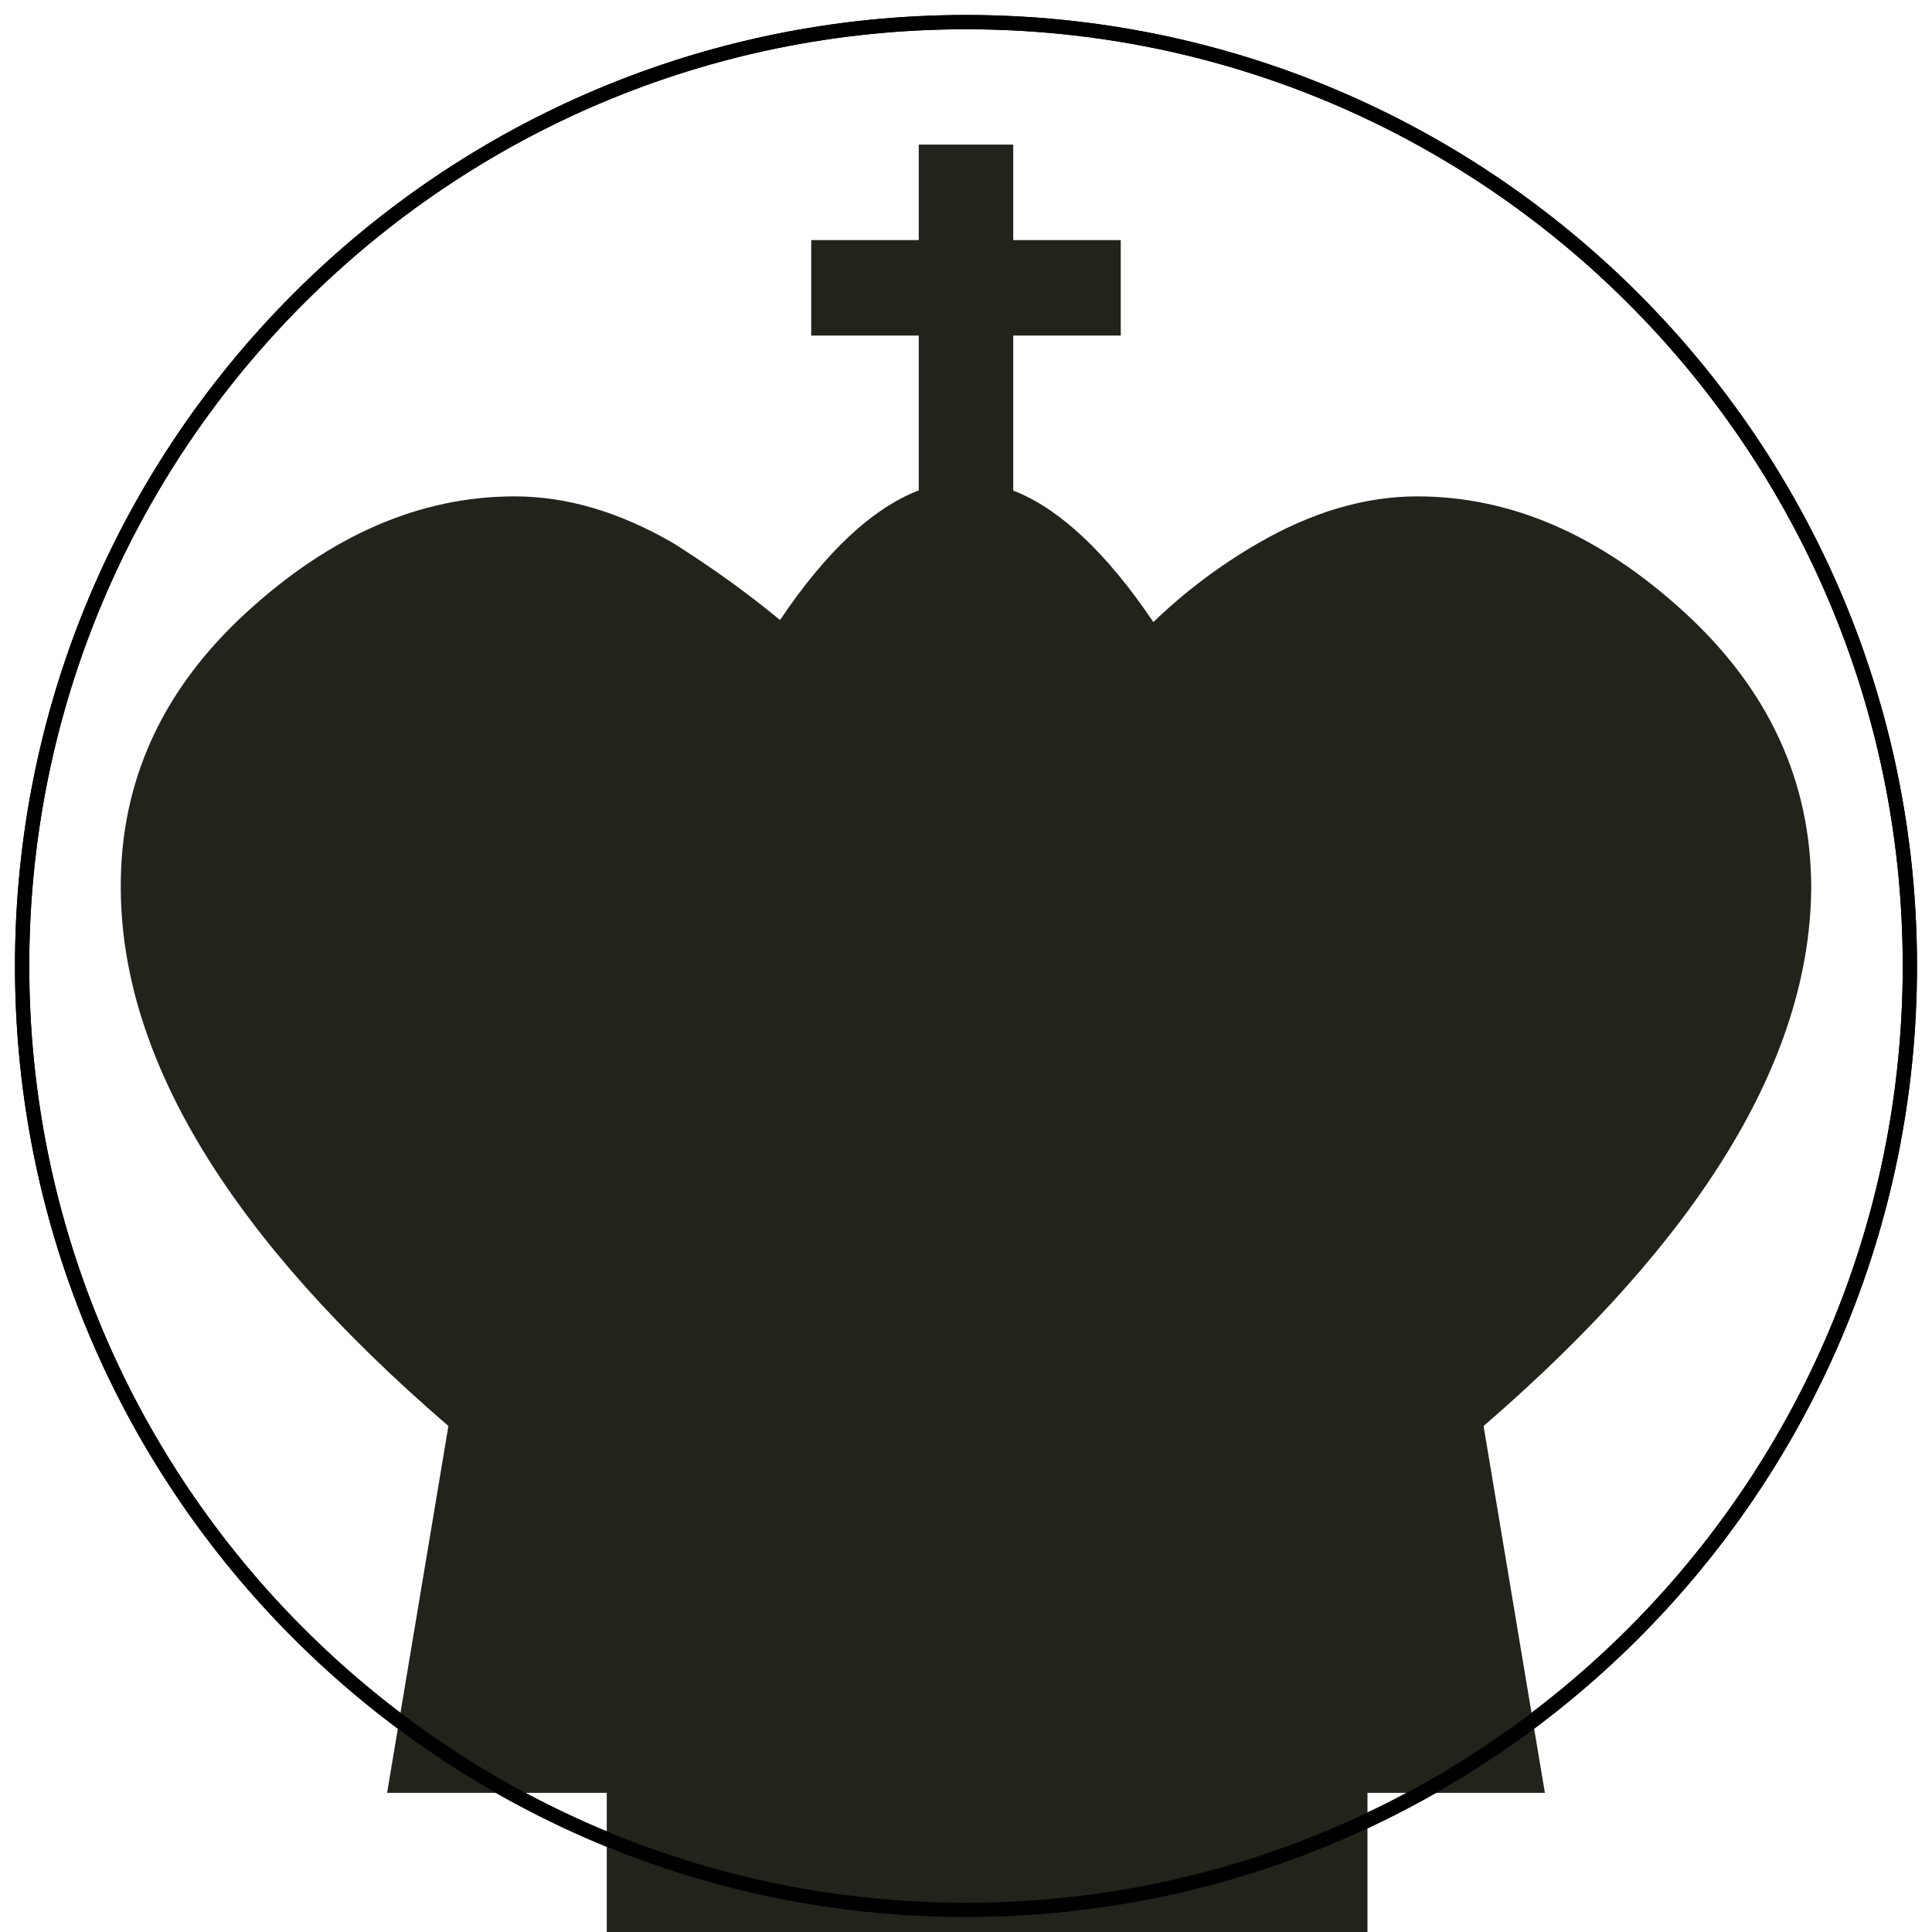
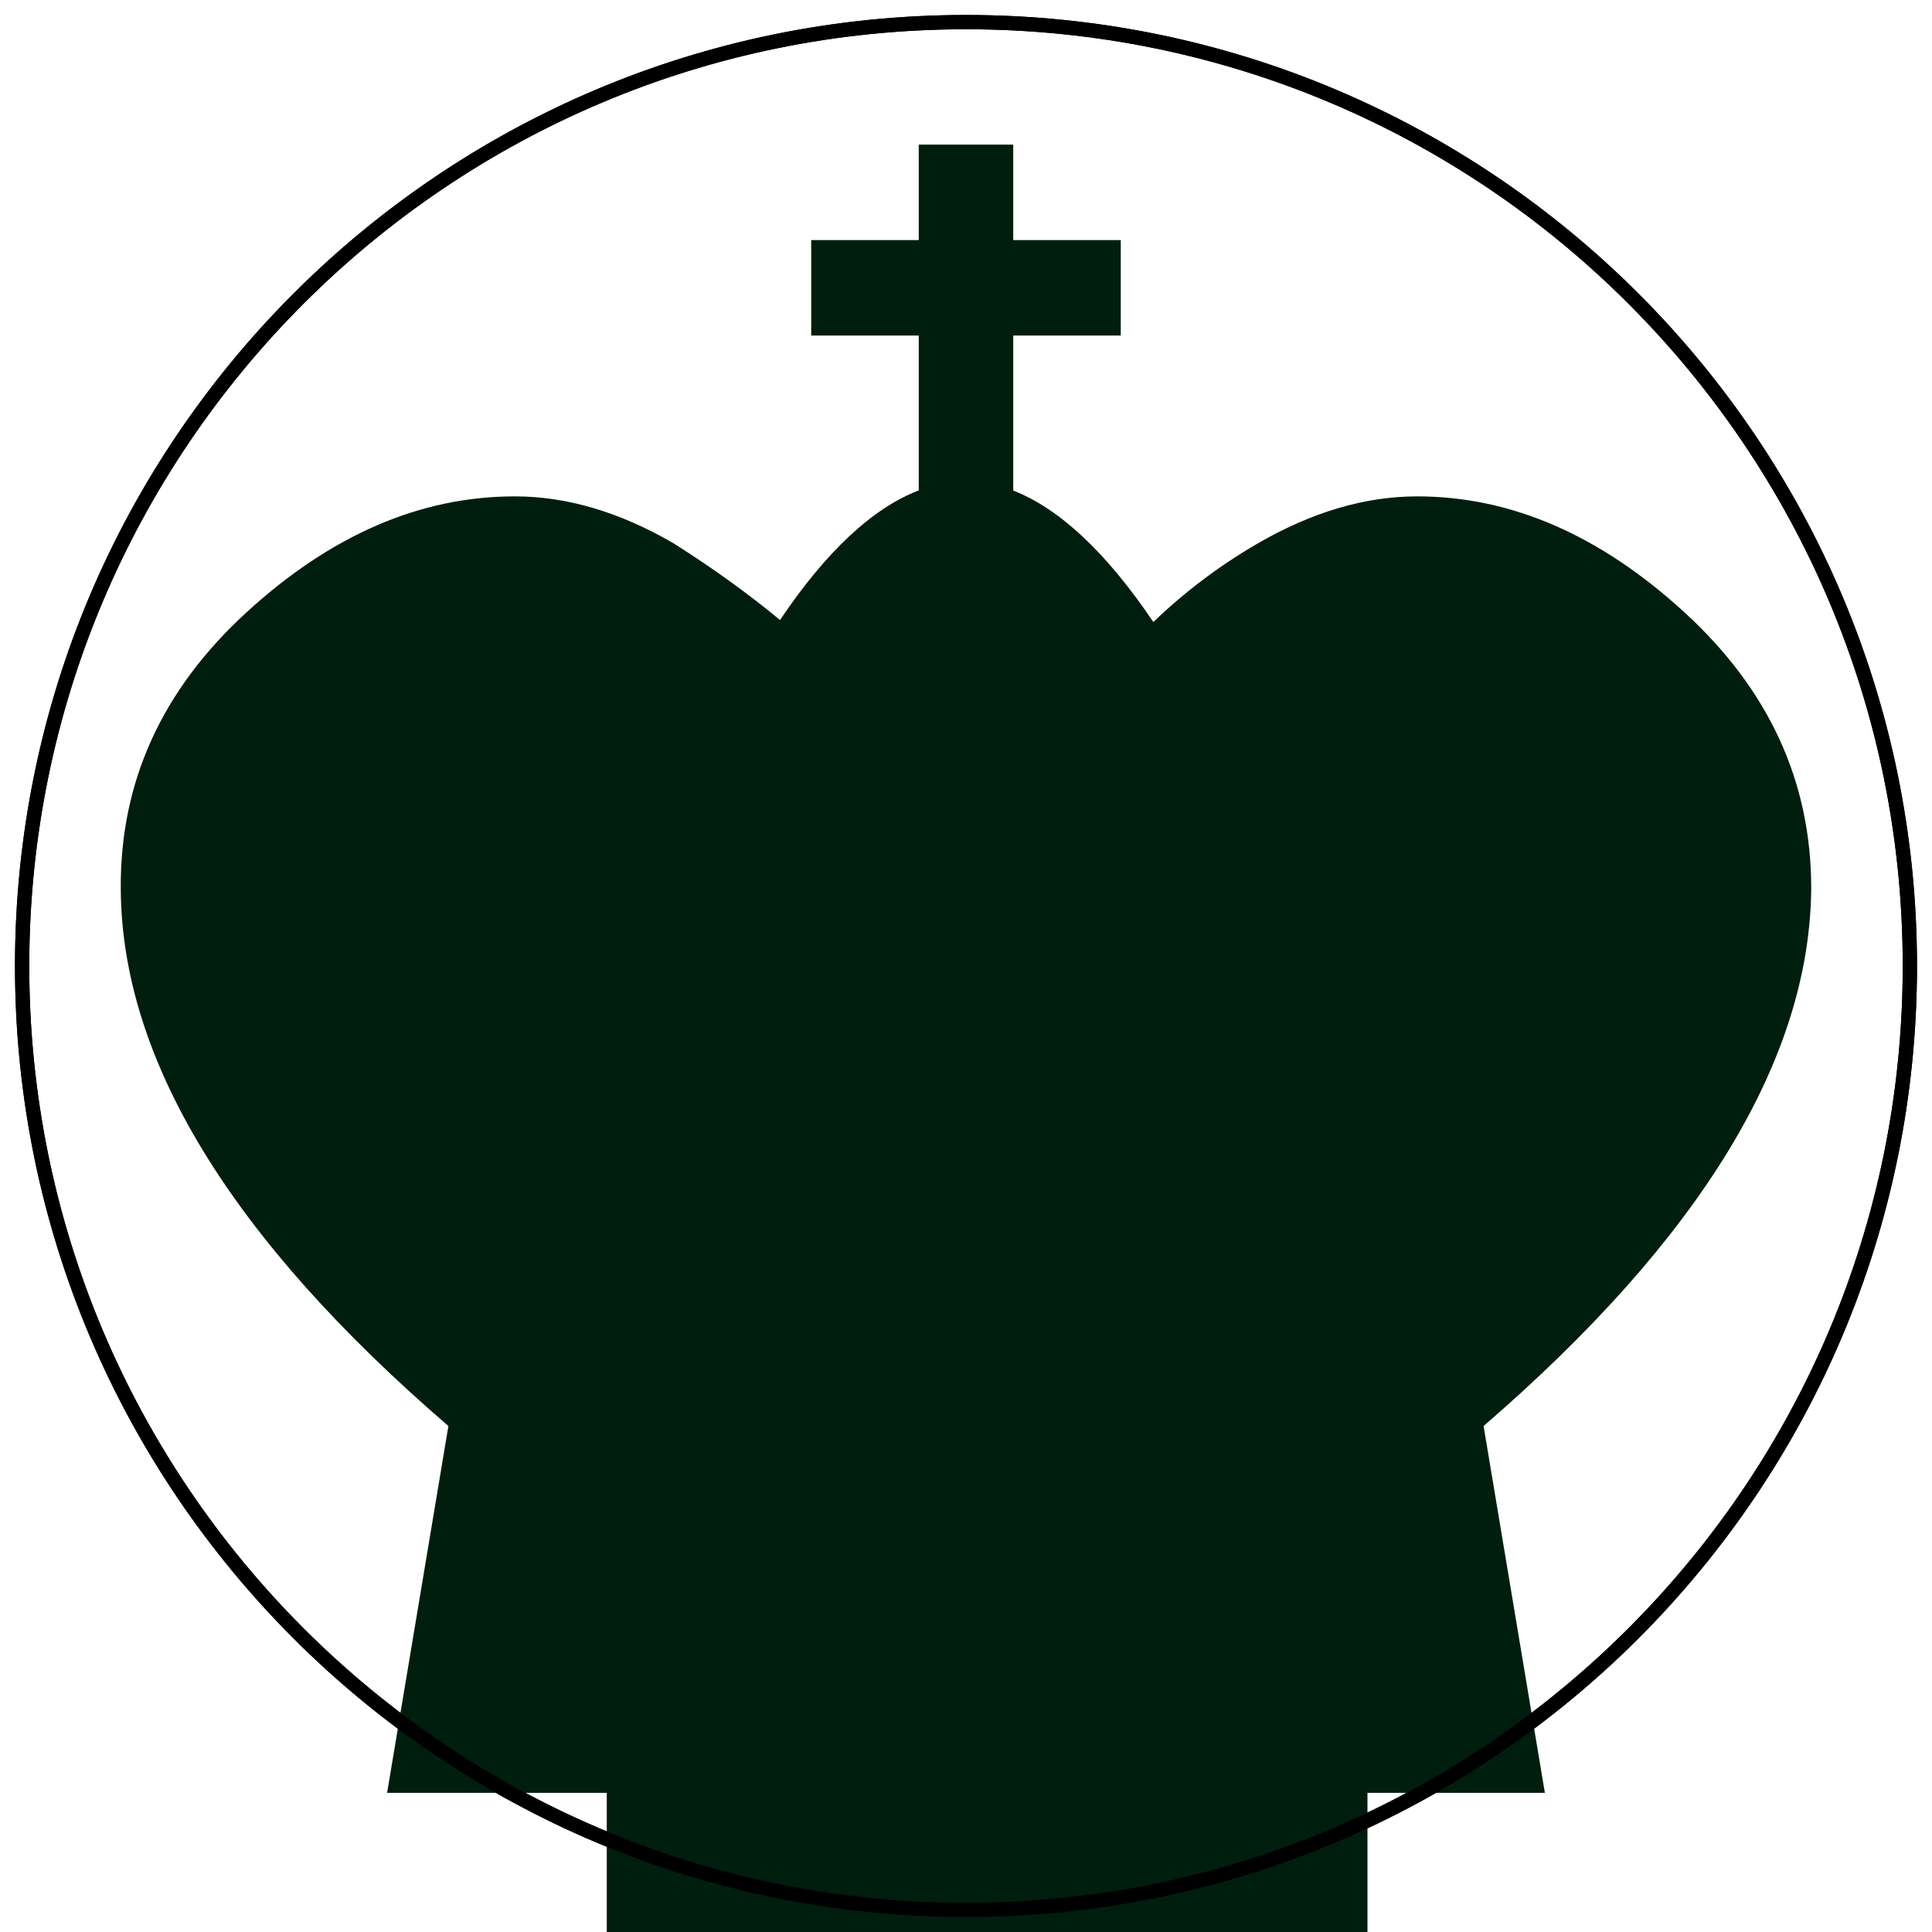
<svg xmlns="http://www.w3.org/2000/svg" height="512" width="512" viewBox="0 0 135.467 135.467">
  <defs>
    <linearGradient id="b">
-       <stop offset="0" stopColor="#a9e7da" />
-       <stop offset="1" stopColor="#00a8d2" />
+       <stop offset="0" stopColor="#91eaff" />
+       <stop offset="1" stopColor="#0cf" />
    </linearGradient>
    <linearGradient id="a">
-       <stop offset="0" stopColor="#003e1d" />
-       <stop offset=".682" stopColor="#00d765" />
-       <stop offset="1" stopColor="#00ff78" />
+       <stop offset="0" stopColor="#00ff78" />
+       <stop offset=".682" stopColor="#81ffbc" />
+       <stop offset="1" stopColor="#c1ffde" />
    </linearGradient>
    <linearGradient id="c" gradientTransform="translate(-135.467)" gradientUnits="userSpaceOnUse" spreadMethod="pad" x1="0" x2="135.467" y1="67.733" y2="67.733" xlinkHref="#a" />
    <clipPath id="d">
      <ellipse cx="395.909" cy="386.562" fill="#5df" rx="317.639" ry="317.061" stroke="#9cb0ae" strokeWidth="25.966" />
    </clipPath>
    <clipPath id="f">
      <circle cx="67.733" cy="67.733" fill="#5df" r="65.077" stroke="#9cb0ae" strokeWidth="5.312" />
    </clipPath>
    <linearGradient id="g" gradientUnits="userSpaceOnUse" x1="79.933" x2="54.912" y1="44.439" y2="132.546" xlinkHref="#b" />
    <clipPath id="e">
      <circle cx="256" cy="255.215" r="274.286" strokeWidth="11.863" />
    </clipPath>
  </defs>
  <ellipse cx="-67.733" cy="67.733" fill="url(#c)" rx="66.182" ry="66.182" stroke="#000" strokeWidth="3.102" transform="rotate(-90)" />
-   <path clipPath="url(#e)" d="M242.59 21.986v27.112h-30.537v27.109h30.537l-.002 43.969c-13.13 5.035-26.353 17.41-39.39 36.8-8.365-6.922-18.264-14.206-30.096-21.695-15.316-8.941-30.394-13.412-45.233-13.412-26.825 0-52.222 10.987-76.193 32.961-23.972 21.974-35.864 48.085-35.674 78.334.19 48.513 31.202 99.404 93.033 152.674L91.627 490H154v46h216v-46h50.375l-17.406-104.162c61.64-53.27 92.65-104.16 93.031-152.674 0-30.25-11.986-56.36-35.957-78.334-23.971-21.974-49.275-32.96-75.91-32.96-14.84 0-29.963 4.47-45.373 13.411a153.652 153.652 0 0 0-29.559 22.276c-13.27-19.679-26.629-32.226-39.787-37.338V76.207h30.535v-27.11h-30.535v-27.11z" fill="#22241c" transform="matrix(.24694 0 0 .24694 4.516 4.71)" />
+   <path clipPath="url(#e)" d="M242.59 21.986v27.112h-30.537v27.109h30.537l-.002 43.969c-13.13 5.035-26.353 17.41-39.39 36.8-8.365-6.922-18.264-14.206-30.096-21.695-15.316-8.941-30.394-13.412-45.233-13.412-26.825 0-52.222 10.987-76.193 32.961-23.972 21.974-35.864 48.085-35.674 78.334.19 48.513 31.202 99.404 93.033 152.674L91.627 490H154v46h216v-46h50.375l-17.406-104.162c61.64-53.27 92.65-104.16 93.031-152.674 0-30.25-11.986-56.36-35.957-78.334-23.971-21.974-49.275-32.96-75.91-32.96-14.84 0-29.963 4.47-45.373 13.411a153.652 153.652 0 0 0-29.559 22.276c-13.27-19.679-26.629-32.226-39.787-37.338V76.207h30.535v-27.11h-30.535v-27.11z" fill="#001e0e" transform="matrix(.24694 0 0 .24694 4.516 4.71)" />
  <path clipPath="url(#f)" d="M79.933 44.44c-4.075-.663-7.997 1.442-11.69 2.925-9.35 3.878-17.636 10.839-21.76 20.24-2.38 4.435-2.49 10.005.223 14.32 3.417 5.675 7.598 11.316 8.013 18.185.947 8.364-4.711 15.509-10.294 21.05-5.015 4.863-10.67 9.047-16.657 12.637l48.432 1.67c4.36-10.552 7.1-22.445 4.345-33.763-1.948-8.274-8.436-14.113-14.022-20.05-5.354-5.426-8.028-13.943-4.854-21.16 3.393-7.667 10.839-12.744 18.264-16.055z" fill="url(#g)" />
  <ellipse cx="-67.733" cy="67.733" fill="none" rx="66.182" ry="66.182" stroke="#000" strokeWidth="3.102" transform="rotate(-90)" />
</svg>
